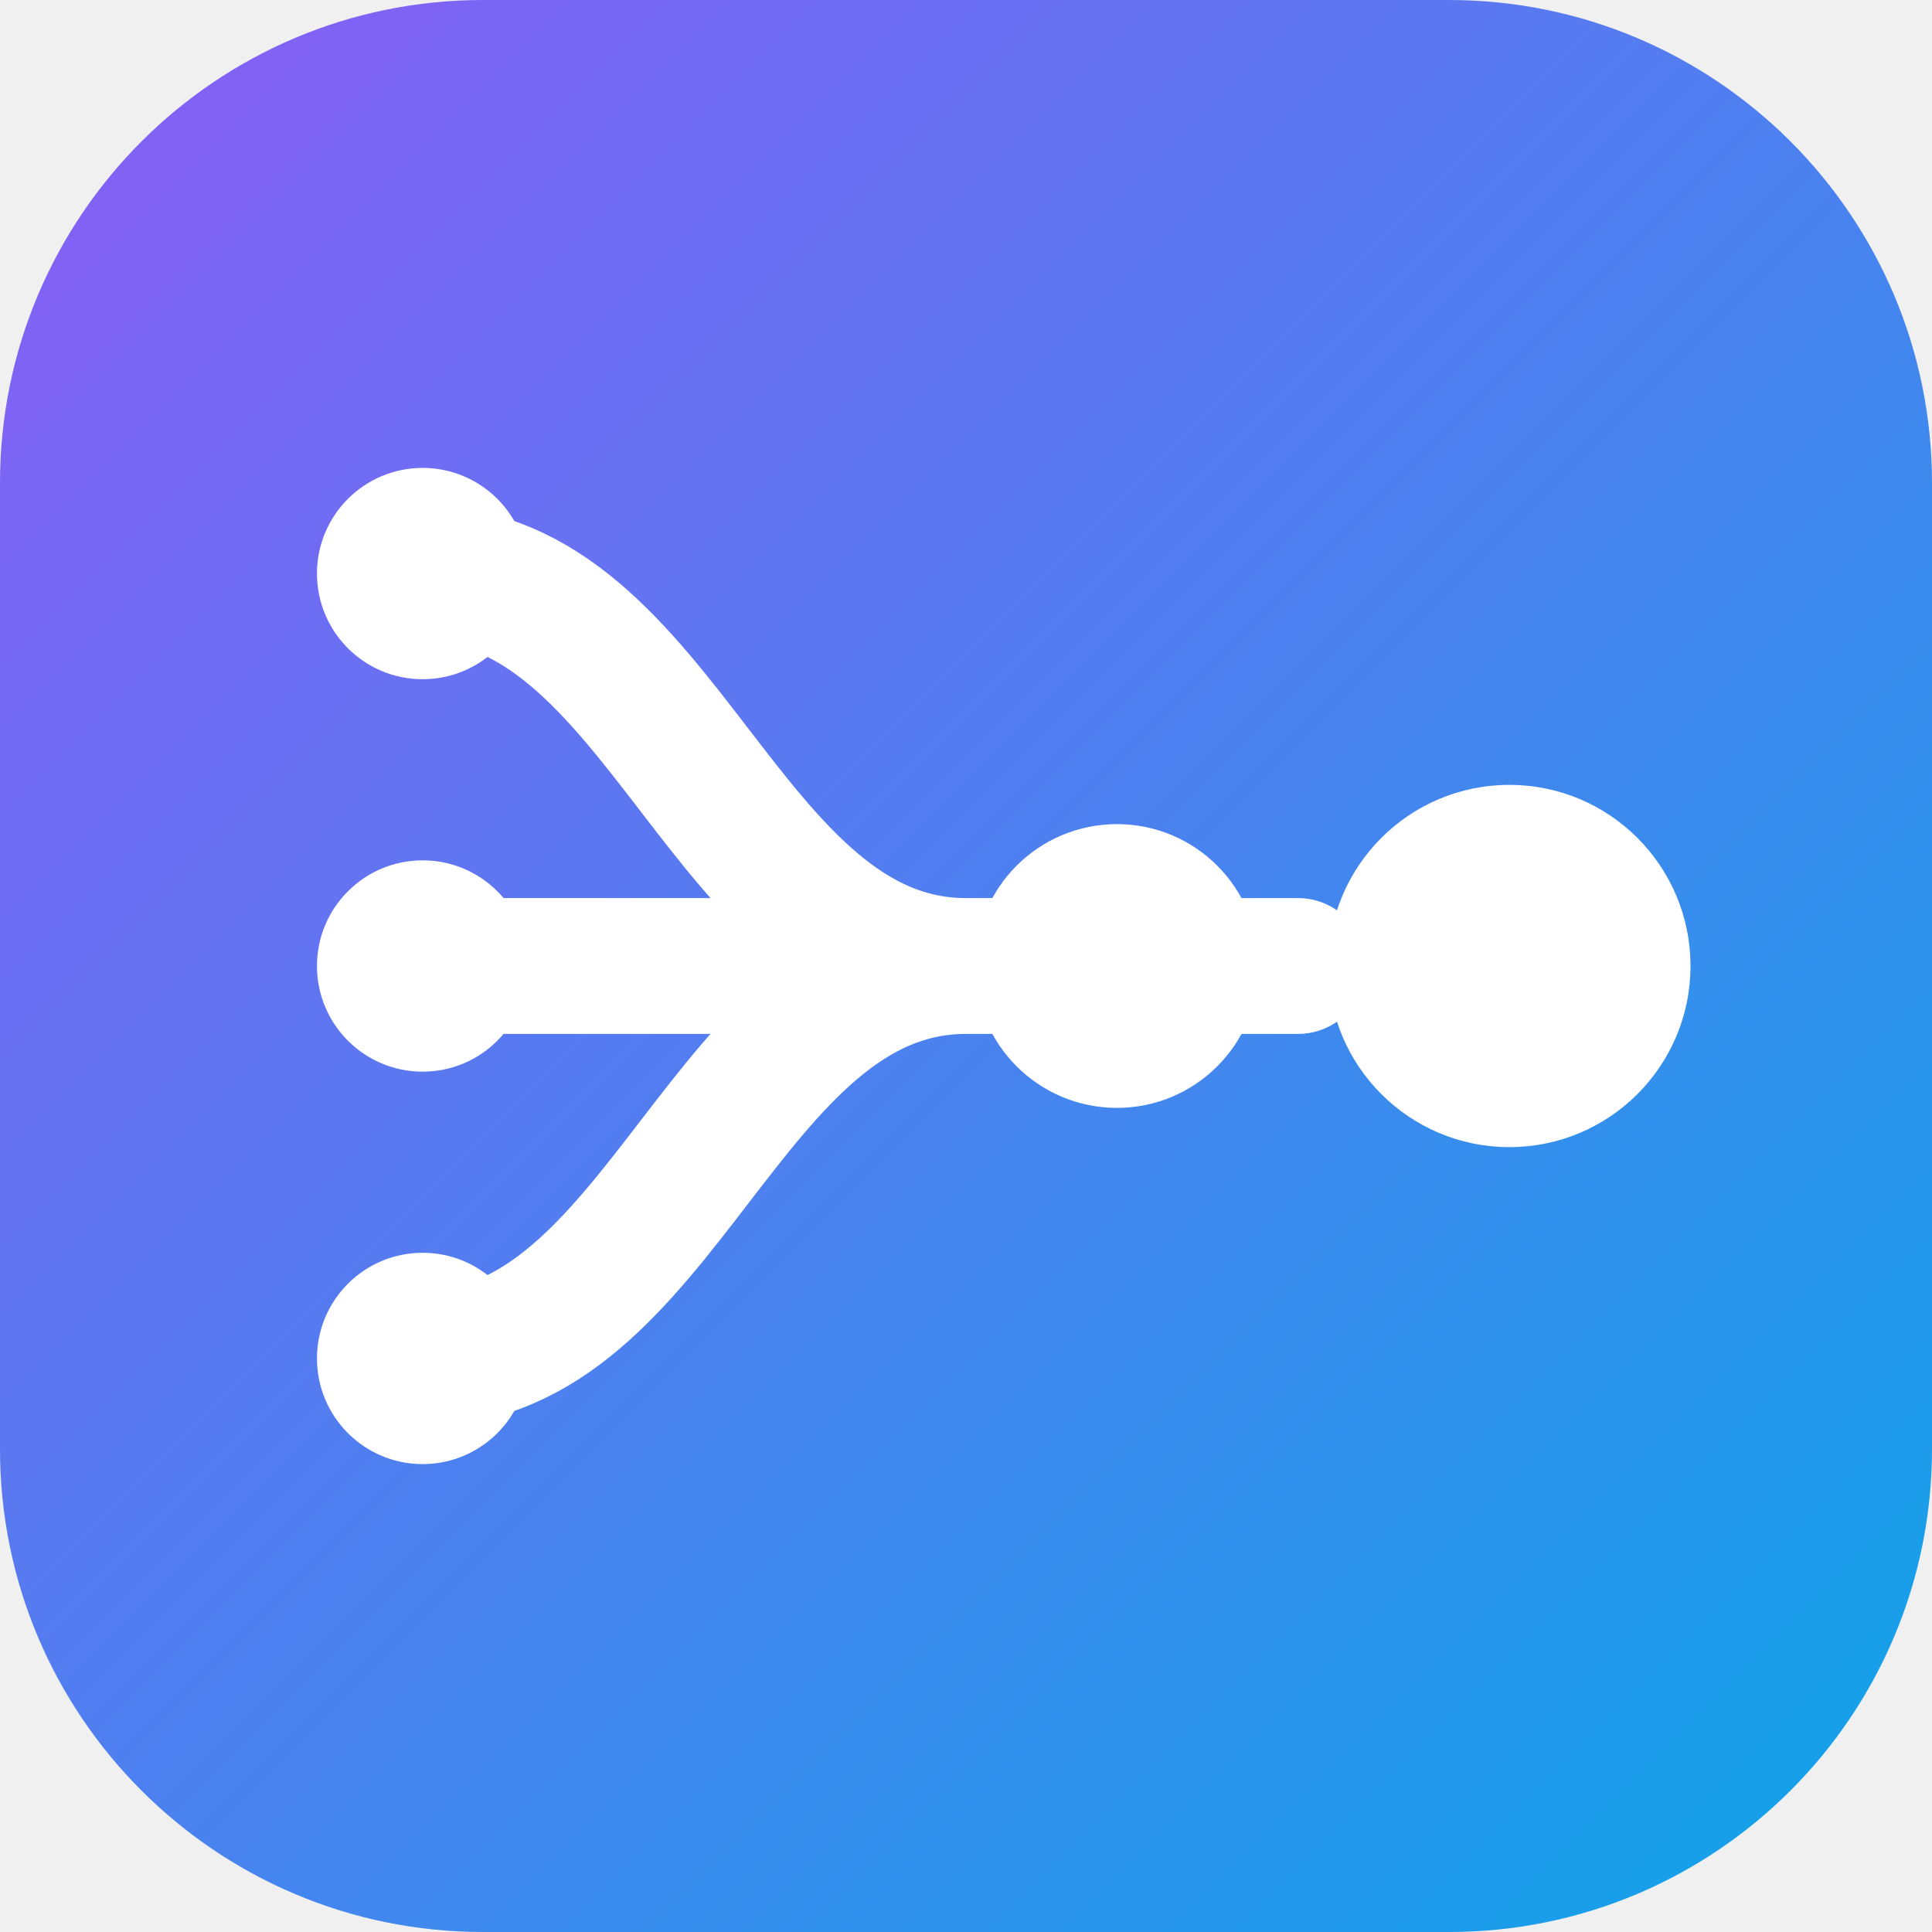
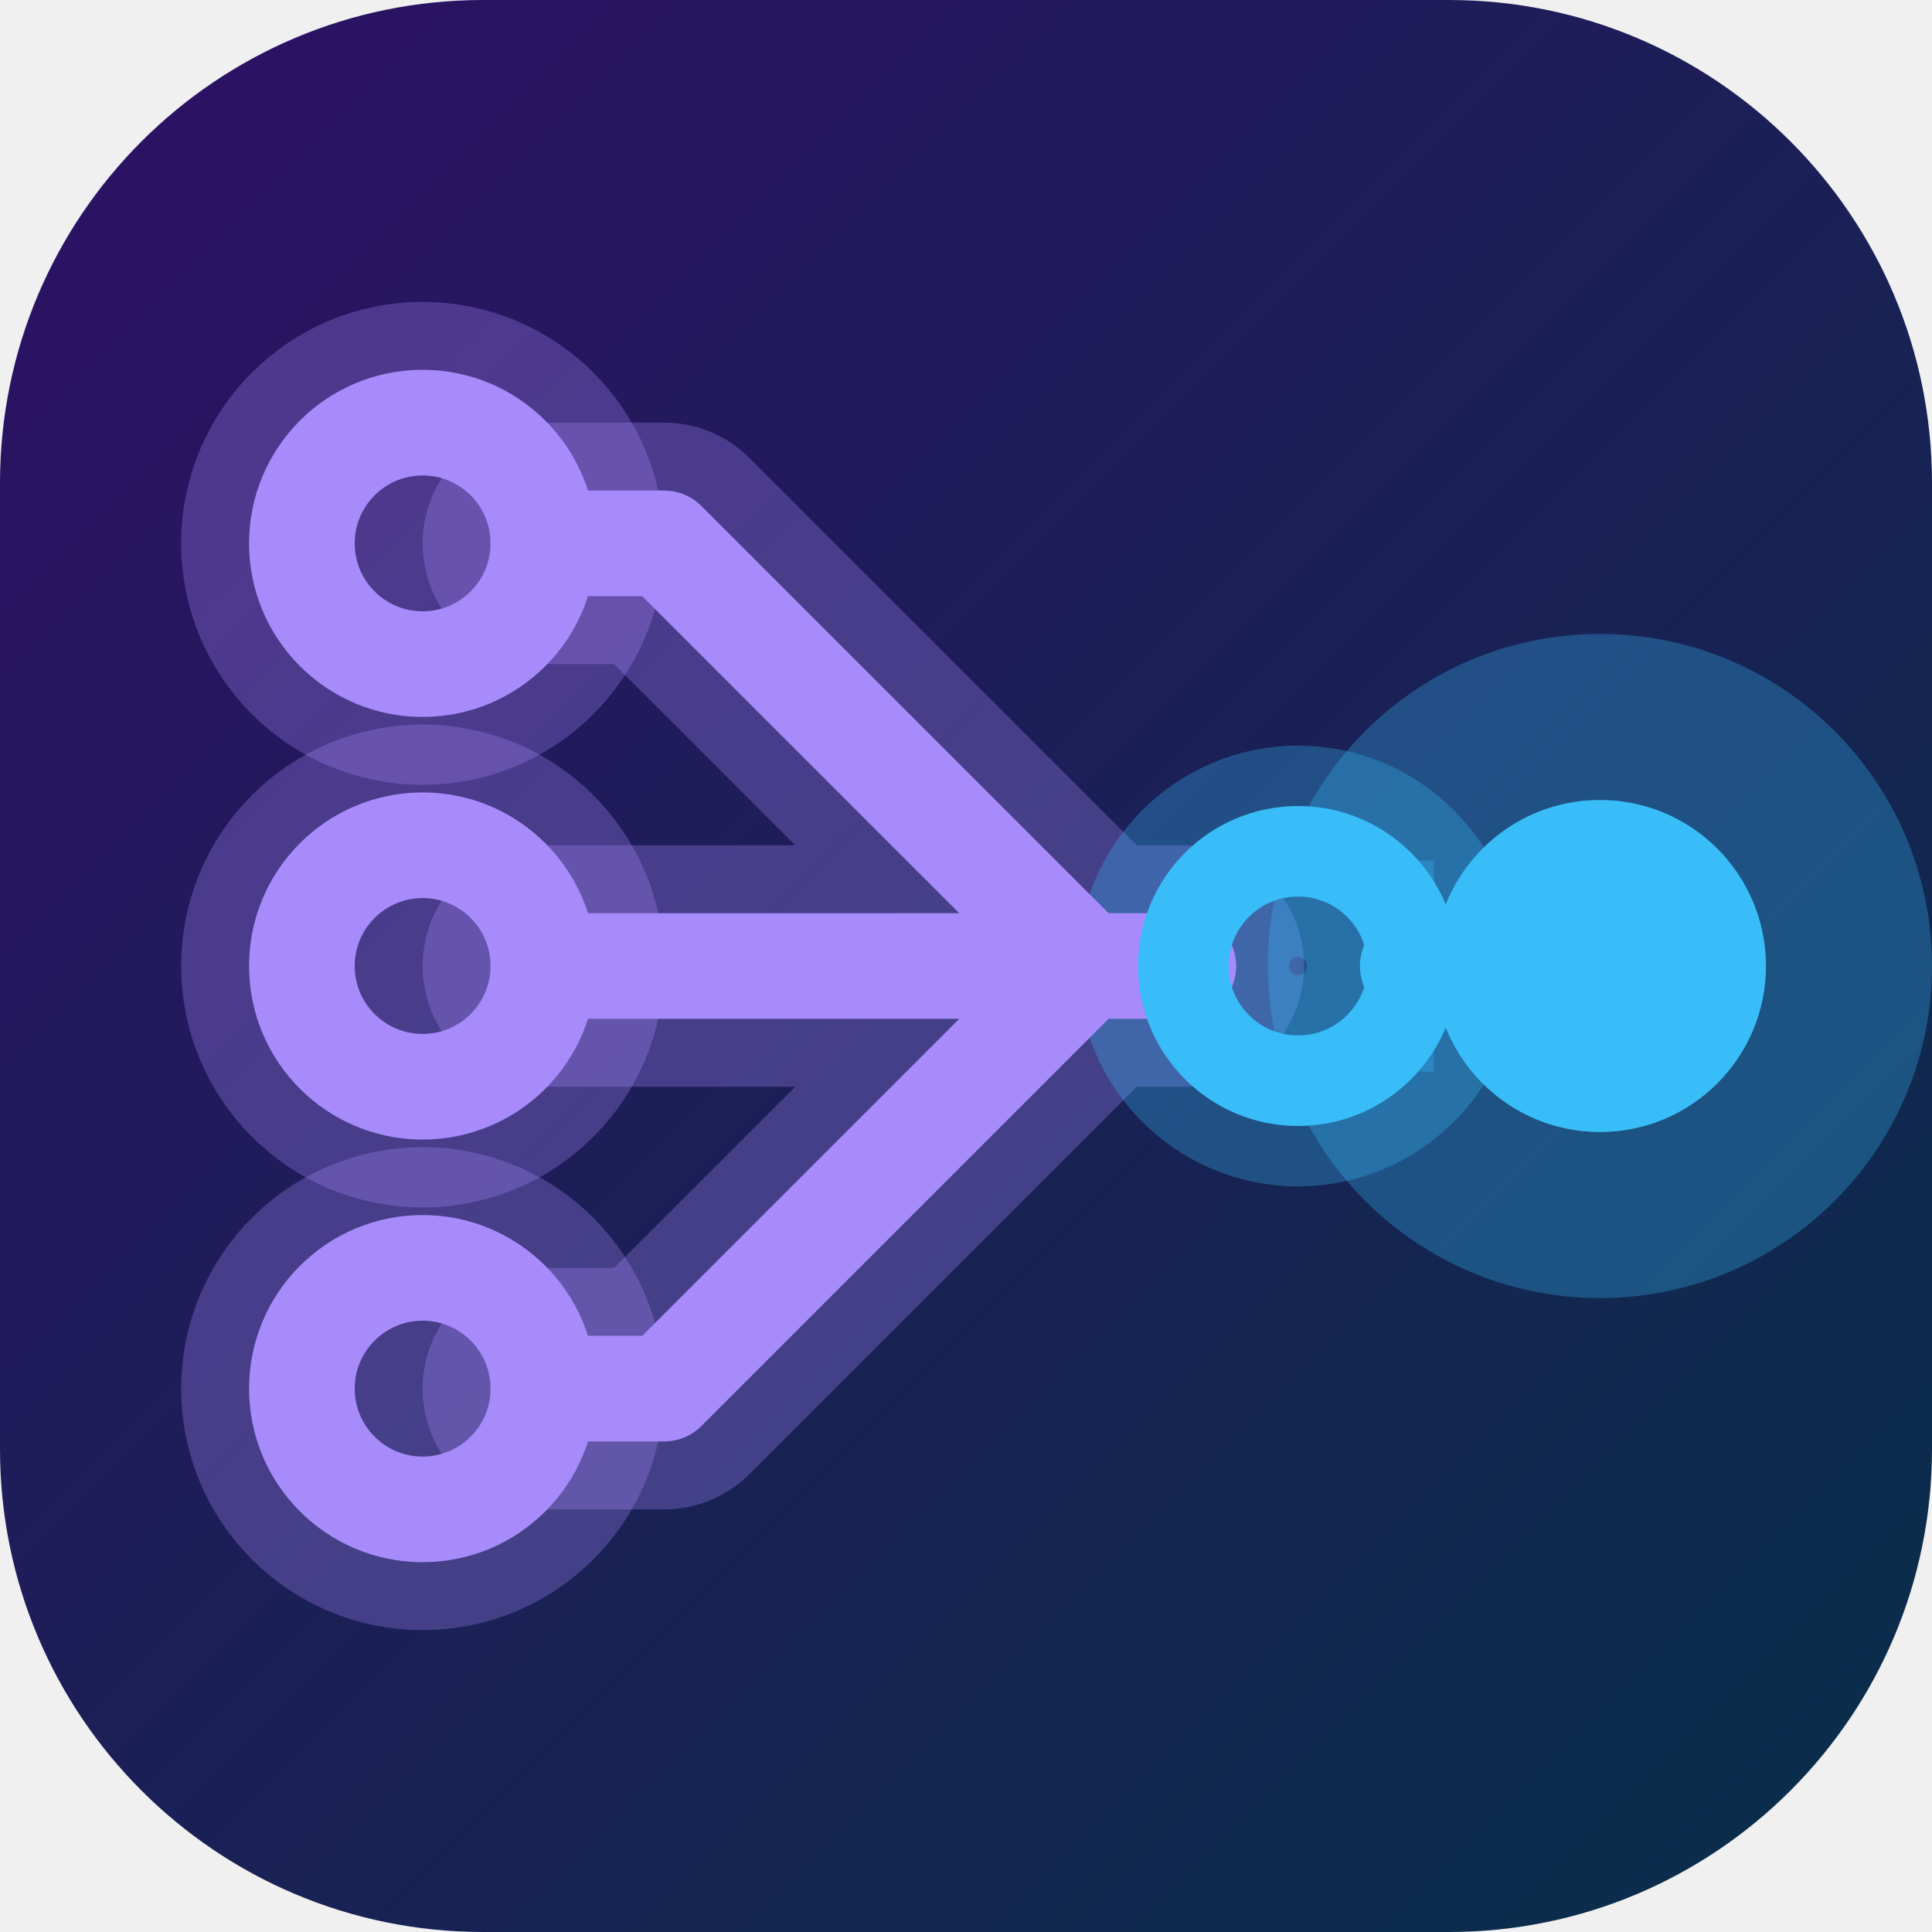
<svg xmlns="http://www.w3.org/2000/svg" viewBox="0 0 32 32" role="img" fill="none">
  <defs>
-     <linearGradient id="pm-gradient" x1="0" y1="0" x2="32" y2="32" gradientUnits="userSpaceOnUse">
-       <stop offset="0" stop-color="#8b5cf6" />
-       <stop offset="1" stop-color="#0ea5e9" />
+     <linearGradient id="pm-dark" x1="0" y1="0" x2="32" y2="32" gradientUnits="userSpaceOnUse">
+       <stop offset="0" stop-color="#2e1065" />
+       <stop offset="1" stop-color="#082f49" />
    </linearGradient>
  </defs>
-   <rect width="32" height="32" rx="8" fill="url(#pm-gradient)" />
-   <g stroke="#fff" stroke-width="2.25" stroke-linecap="round">
-     <path d="M7 9.5C11 9.5 12 16 16 16M7 22.5C11 22.5 12 16 16 16M7 16H21.5" />
+   <rect width="32" height="32" rx="8" fill="url(#pm-dark)" />
+   <g stroke="#a78bfa" stroke-width="4" stroke-opacity="0.3" stroke-linecap="round" stroke-linejoin="round">
+     <path d="M9 9H11L18 16M9 23H11L18 16M9 16H19.6" />
+     <circle cx="7" cy="9" r="2" />
+     <circle cx="7" cy="16" r="2" />
+     <circle cx="7" cy="23" r="2" />
  </g>
-   <g fill="#fff">
-     <circle cx="7" cy="9.5" r="1.75" />
-     <circle cx="7" cy="16" r="1.75" />
-     <circle cx="7" cy="22.5" r="1.75" />
-     <circle cx="25" cy="16" r="3" />
+   <g stroke="#38bdf8" stroke-width="3.5" stroke-opacity="0.3">
+     <path d="M23.4 16H23.75" />
+     <circle cx="21.5" cy="16" r="1.9" />
+     <circle cx="26.5" cy="16" r="3.75" />
  </g>
-   <circle cx="18.5" cy="16" r="1.6" stroke="#fff" stroke-width="1.5" />
+   <g stroke="#a78bfa" stroke-width="1.75" stroke-linecap="round" stroke-linejoin="round">
+     <path d="M9 9H11L18 16M9 23H11L18 16M9 16H19.6" />
+     <circle cx="7" cy="9" r="2" />
+     <circle cx="7" cy="16" r="2" />
+     <circle cx="7" cy="23" r="2" />
+   </g>
+   <path d="M23.4 16H23.75" stroke="#38bdf8" stroke-width="1.75" stroke-linecap="round" />
+   <circle cx="21.5" cy="16" r="1.9" stroke="#38bdf8" stroke-width="1.5" />
+   <circle cx="26.5" cy="16" r="2.75" fill="#38bdf8" />
</svg>
